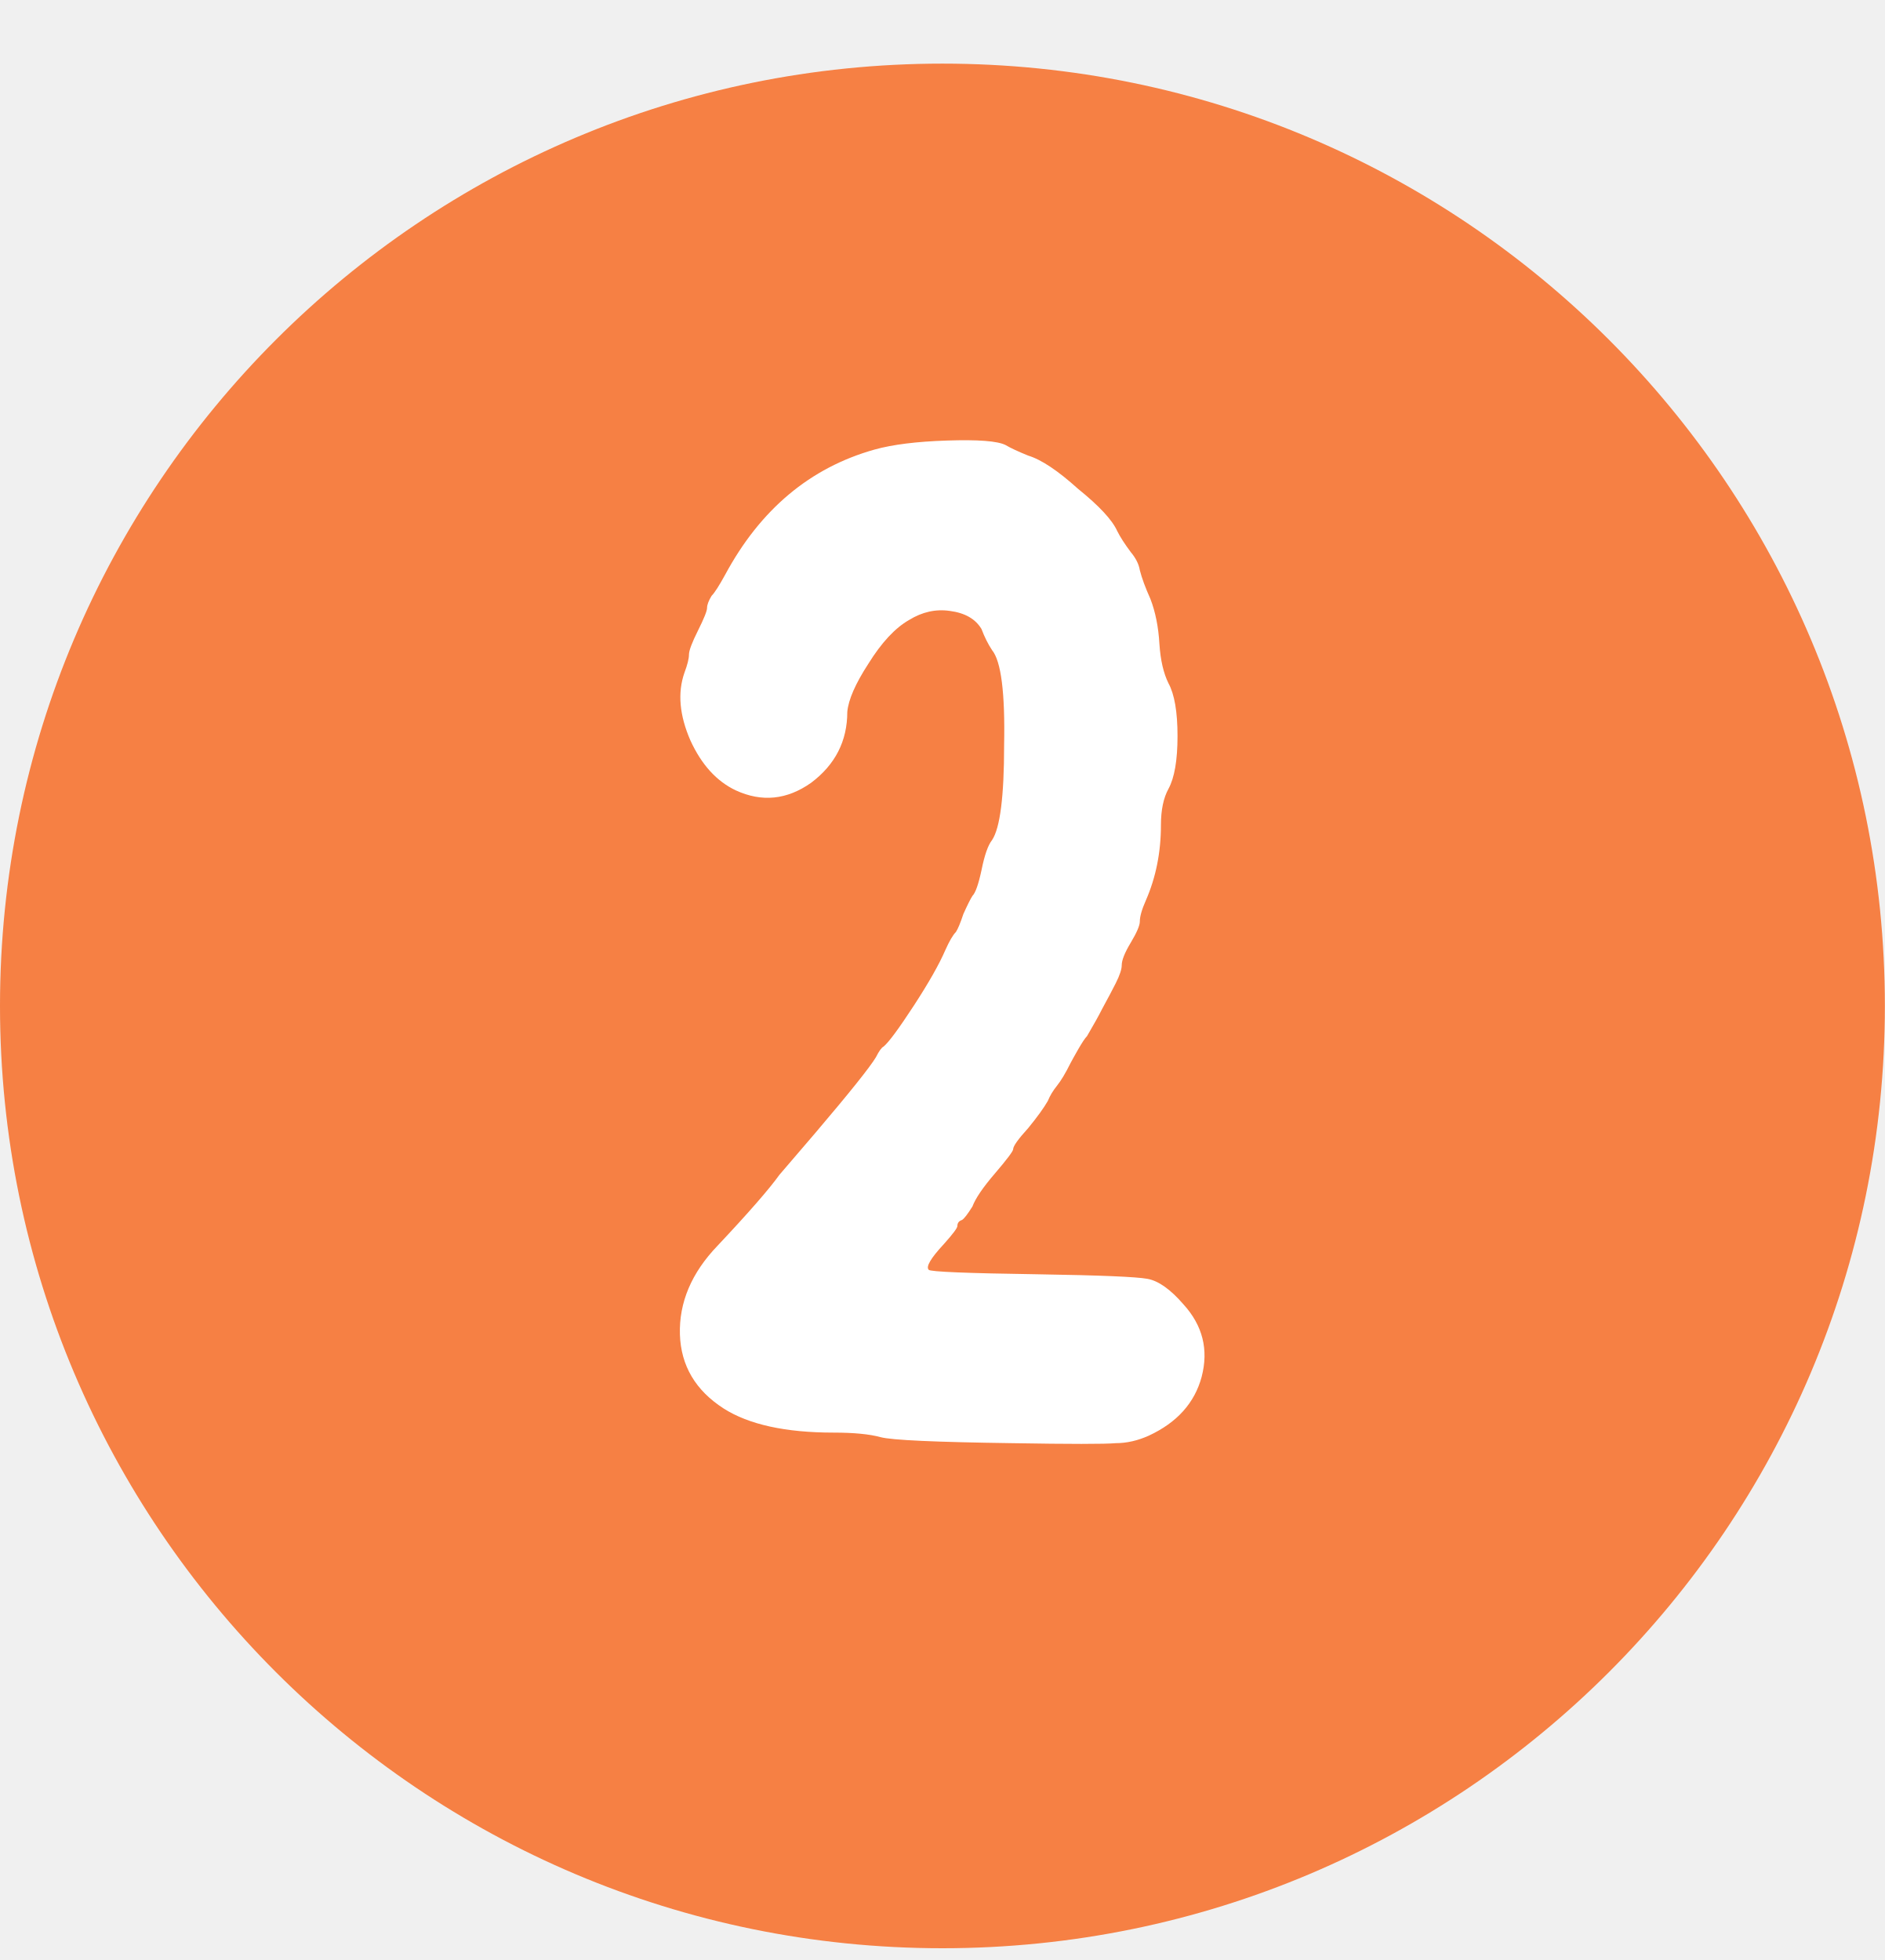
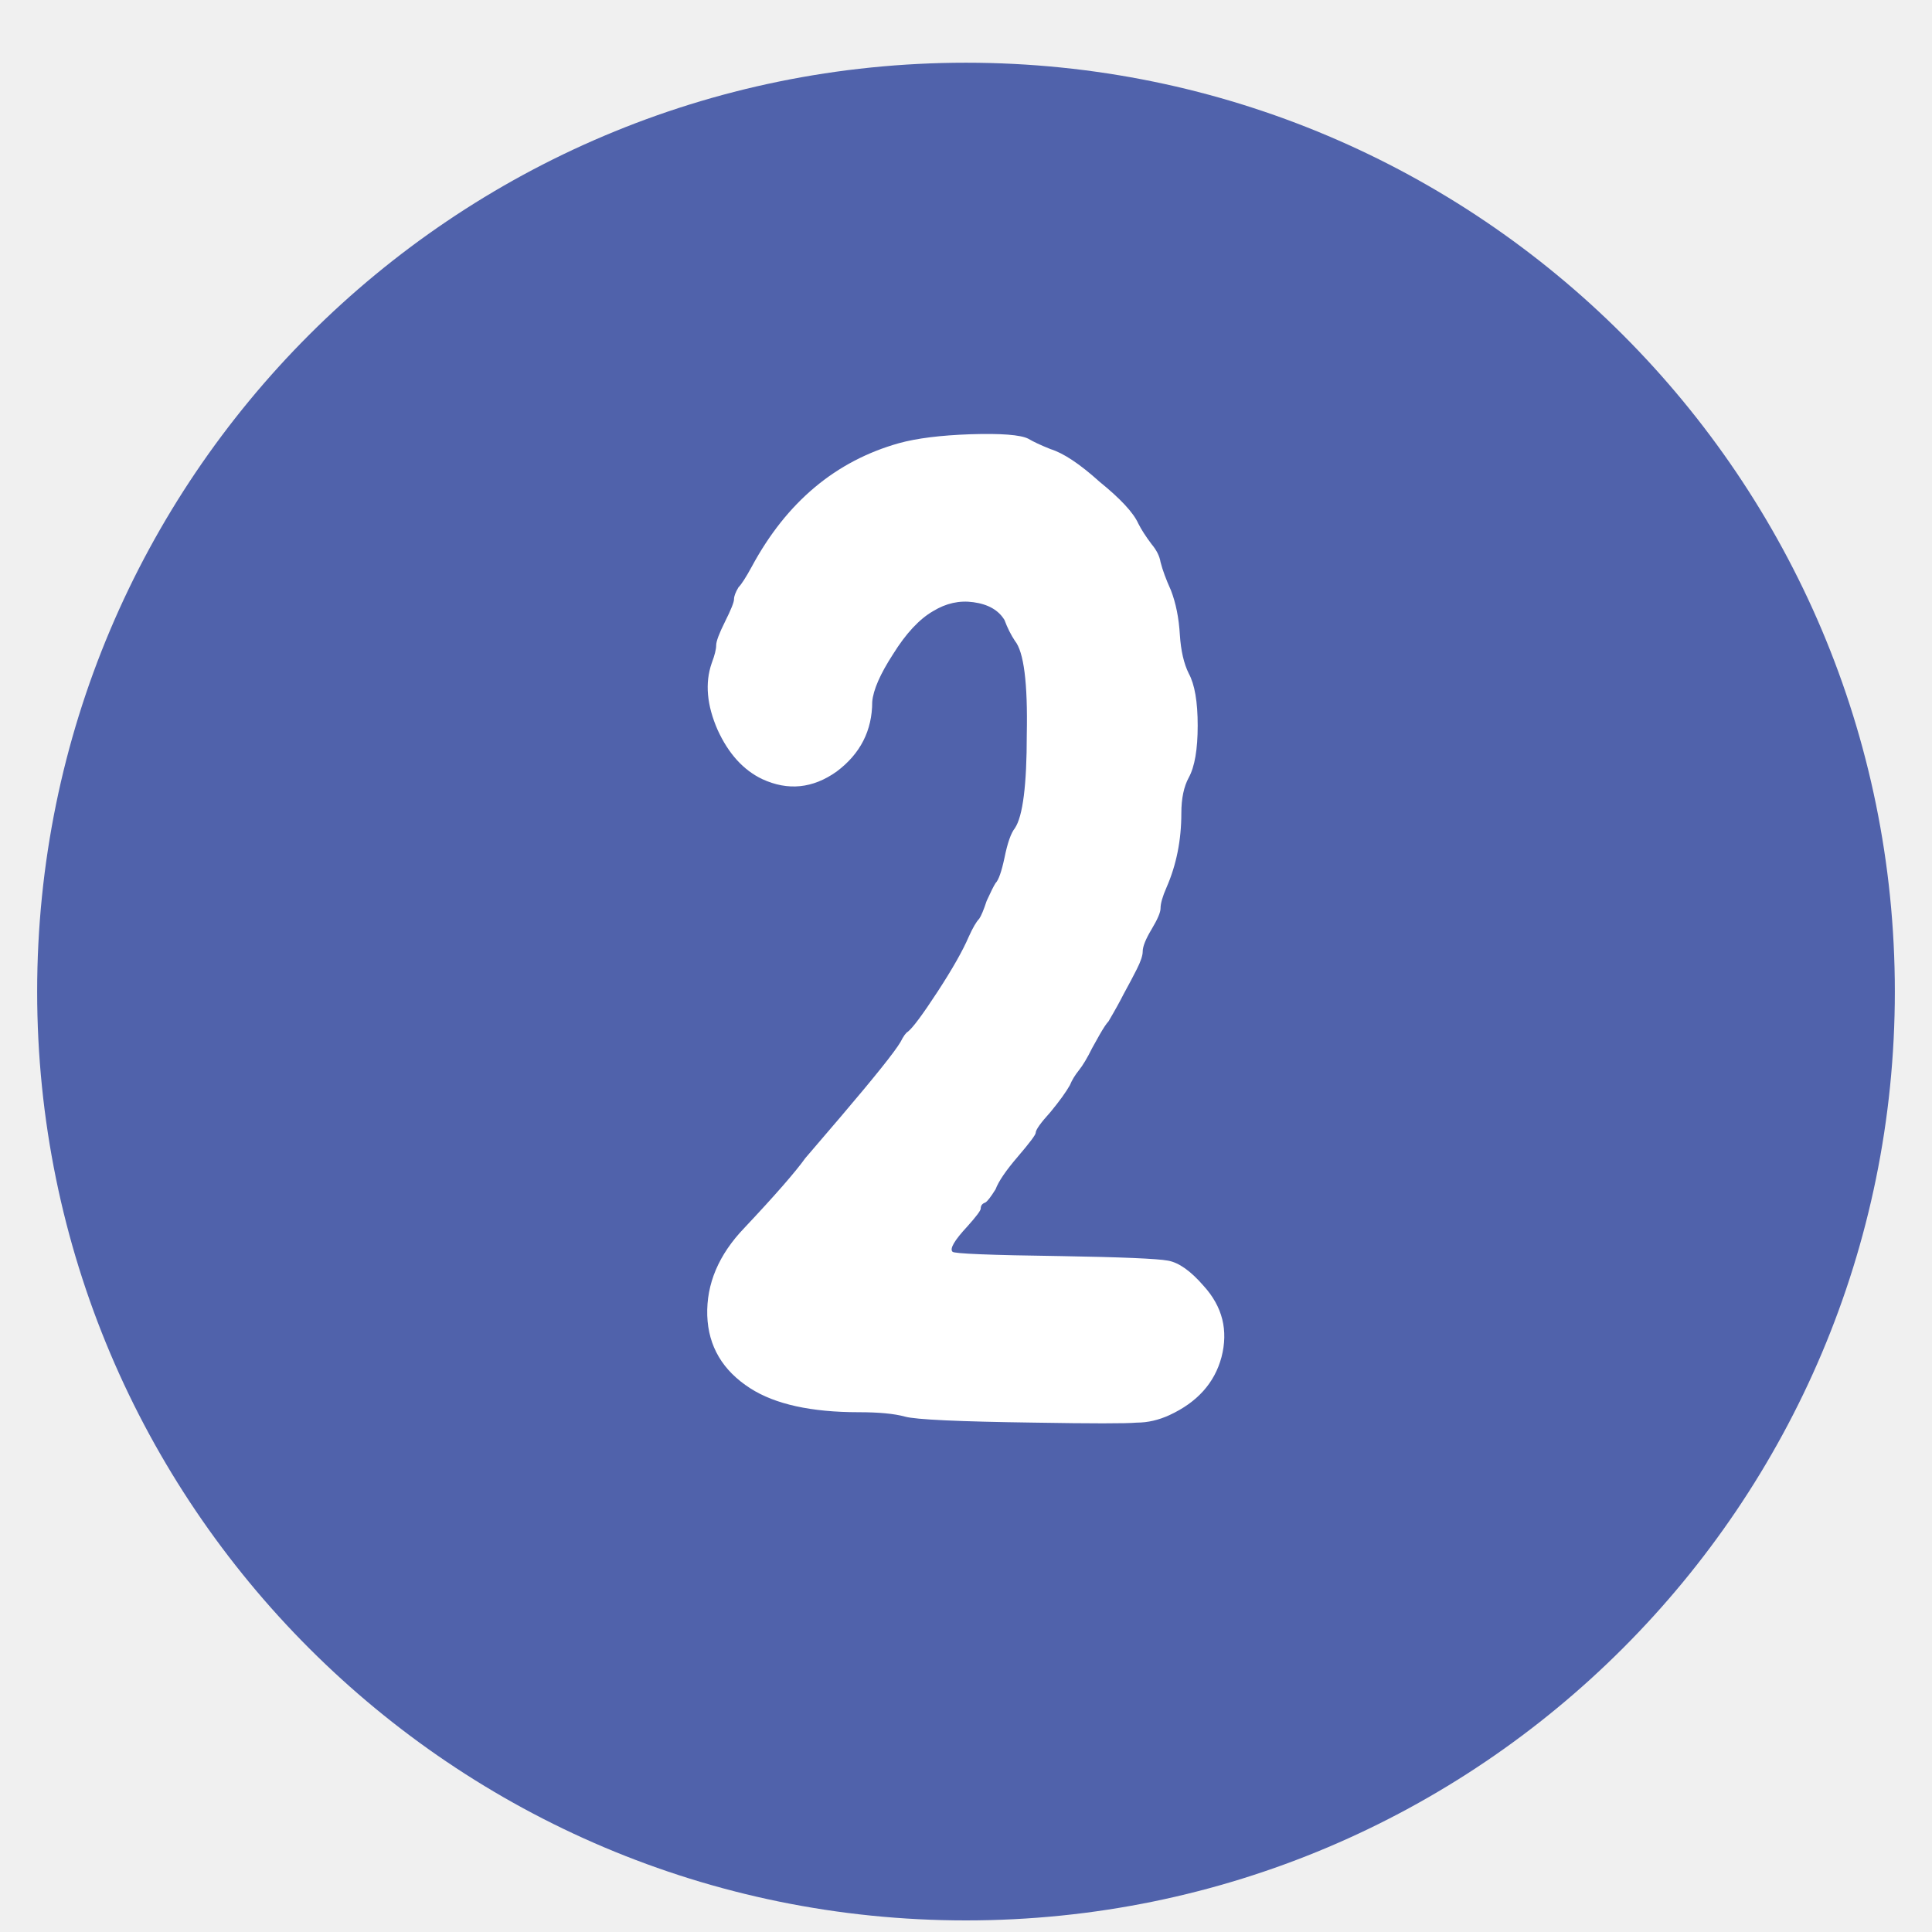
- <svg xmlns="http://www.w3.org/2000/svg" width="25" height="26" viewBox="0 0 25 26" fill="none">
-   <rect y="0.844" width="25" height="25" rx="12.5" fill="#F68044" />
-   <path d="M11.598 5.964C11.838 5.897 12.158 5.857 12.558 5.844C12.972 5.83 13.232 5.85 13.338 5.904C13.405 5.944 13.505 5.99 13.638 6.044C13.812 6.097 14.032 6.244 14.298 6.484C14.578 6.71 14.752 6.897 14.818 7.044C14.858 7.124 14.918 7.217 14.998 7.324C15.065 7.404 15.105 7.484 15.118 7.564C15.145 7.67 15.192 7.797 15.258 7.944C15.325 8.117 15.365 8.317 15.378 8.544C15.392 8.757 15.432 8.93 15.498 9.064C15.578 9.21 15.618 9.444 15.618 9.764C15.618 10.084 15.578 10.317 15.498 10.464C15.432 10.584 15.398 10.744 15.398 10.944C15.398 11.304 15.332 11.637 15.198 11.944C15.145 12.064 15.118 12.157 15.118 12.224C15.118 12.277 15.078 12.37 14.998 12.504C14.918 12.637 14.878 12.737 14.878 12.804C14.878 12.857 14.852 12.937 14.798 13.044C14.758 13.124 14.698 13.237 14.618 13.384C14.578 13.464 14.512 13.584 14.418 13.744C14.392 13.77 14.352 13.83 14.298 13.924C14.245 14.017 14.212 14.077 14.198 14.104C14.132 14.237 14.072 14.337 14.018 14.404C13.965 14.47 13.925 14.537 13.898 14.604C13.845 14.697 13.758 14.817 13.638 14.964C13.505 15.11 13.438 15.204 13.438 15.244C13.438 15.27 13.358 15.377 13.198 15.564C13.038 15.75 12.938 15.897 12.898 16.004C12.832 16.11 12.785 16.17 12.758 16.184C12.718 16.197 12.698 16.224 12.698 16.264C12.698 16.29 12.638 16.37 12.518 16.504C12.345 16.69 12.278 16.804 12.318 16.844C12.332 16.87 12.818 16.89 13.778 16.904C14.592 16.917 15.072 16.937 15.218 16.964C15.365 16.99 15.525 17.104 15.698 17.304C15.952 17.584 16.032 17.904 15.938 18.264C15.845 18.61 15.612 18.87 15.238 19.044C15.092 19.11 14.945 19.144 14.798 19.144C14.652 19.157 14.192 19.157 13.418 19.144C12.405 19.13 11.825 19.104 11.678 19.064C11.532 19.024 11.325 19.004 11.058 19.004C10.418 19.004 9.932 18.897 9.598 18.684C9.225 18.444 9.032 18.117 9.018 17.704C9.005 17.277 9.172 16.884 9.518 16.524C9.932 16.084 10.205 15.77 10.338 15.584C10.498 15.397 10.658 15.21 10.818 15.024C11.272 14.49 11.538 14.157 11.618 14.024C11.658 13.944 11.692 13.897 11.718 13.884C11.785 13.83 11.918 13.65 12.118 13.344C12.318 13.037 12.458 12.79 12.538 12.604C12.592 12.484 12.638 12.404 12.678 12.364C12.705 12.324 12.738 12.244 12.778 12.124C12.832 12.004 12.872 11.924 12.898 11.884C12.938 11.844 12.978 11.73 13.018 11.544C13.058 11.344 13.105 11.21 13.158 11.144C13.265 10.984 13.318 10.564 13.318 9.884C13.332 9.19 13.278 8.77 13.158 8.624C13.105 8.544 13.058 8.45 13.018 8.344C12.938 8.21 12.798 8.13 12.598 8.104C12.412 8.077 12.232 8.117 12.058 8.224C11.872 8.33 11.692 8.524 11.518 8.804C11.345 9.07 11.252 9.284 11.238 9.444C11.238 9.83 11.078 10.144 10.758 10.384C10.438 10.61 10.105 10.644 9.758 10.484C9.505 10.364 9.305 10.144 9.158 9.824C9.012 9.49 8.985 9.19 9.078 8.924C9.118 8.817 9.138 8.737 9.138 8.684C9.138 8.63 9.178 8.524 9.258 8.364C9.338 8.204 9.378 8.104 9.378 8.064C9.378 8.024 9.398 7.97 9.438 7.904C9.478 7.864 9.538 7.77 9.618 7.624C10.085 6.757 10.745 6.204 11.598 5.964Z" fill="white" />
+ <svg xmlns="http://www.w3.org/2000/svg" width="26" height="26" viewBox="0 0 26 26" fill="none">
+   <rect x="0.5" y="0.844" width="25" height="25" rx="12.5" fill="#5062AB" />
+   <path d="M12.098 5.964C12.338 5.898 12.658 5.858 13.058 5.844C13.472 5.831 13.732 5.851 13.838 5.904C13.905 5.944 14.005 5.991 14.138 6.044C14.312 6.098 14.532 6.244 14.798 6.484C15.078 6.711 15.252 6.898 15.318 7.044C15.358 7.124 15.418 7.218 15.498 7.324C15.565 7.404 15.605 7.484 15.618 7.564C15.645 7.671 15.692 7.798 15.758 7.944C15.825 8.118 15.865 8.318 15.878 8.544C15.892 8.758 15.932 8.931 15.998 9.064C16.078 9.211 16.118 9.444 16.118 9.764C16.118 10.085 16.078 10.318 15.998 10.464C15.932 10.585 15.898 10.745 15.898 10.944C15.898 11.305 15.832 11.638 15.698 11.944C15.645 12.065 15.618 12.158 15.618 12.225C15.618 12.278 15.578 12.371 15.498 12.505C15.418 12.638 15.378 12.738 15.378 12.805C15.378 12.858 15.352 12.938 15.298 13.044C15.258 13.124 15.198 13.238 15.118 13.384C15.078 13.464 15.012 13.585 14.918 13.745C14.892 13.771 14.852 13.831 14.798 13.925C14.745 14.018 14.712 14.078 14.698 14.104C14.632 14.238 14.572 14.338 14.518 14.405C14.465 14.471 14.425 14.538 14.398 14.604C14.345 14.698 14.258 14.818 14.138 14.964C14.005 15.111 13.938 15.204 13.938 15.245C13.938 15.271 13.858 15.378 13.698 15.565C13.538 15.751 13.438 15.898 13.398 16.005C13.332 16.111 13.285 16.171 13.258 16.184C13.218 16.198 13.198 16.224 13.198 16.265C13.198 16.291 13.138 16.371 13.018 16.505C12.845 16.691 12.778 16.805 12.818 16.845C12.832 16.871 13.318 16.891 14.278 16.904C15.092 16.918 15.572 16.938 15.718 16.965C15.865 16.991 16.025 17.105 16.198 17.305C16.452 17.584 16.532 17.904 16.438 18.265C16.345 18.611 16.112 18.871 15.738 19.044C15.592 19.111 15.445 19.145 15.298 19.145C15.152 19.158 14.692 19.158 13.918 19.145C12.905 19.131 12.325 19.105 12.178 19.064C12.032 19.024 11.825 19.005 11.558 19.005C10.918 19.005 10.432 18.898 10.098 18.684C9.725 18.445 9.532 18.118 9.518 17.704C9.505 17.278 9.672 16.884 10.018 16.524C10.432 16.084 10.705 15.771 10.838 15.585C10.998 15.398 11.158 15.211 11.318 15.024C11.772 14.491 12.038 14.158 12.118 14.024C12.158 13.944 12.192 13.898 12.218 13.884C12.285 13.831 12.418 13.651 12.618 13.345C12.818 13.038 12.958 12.791 13.038 12.604C13.092 12.485 13.138 12.405 13.178 12.364C13.205 12.325 13.238 12.245 13.278 12.124C13.332 12.005 13.372 11.925 13.398 11.884C13.438 11.845 13.478 11.731 13.518 11.544C13.558 11.345 13.605 11.211 13.658 11.145C13.765 10.985 13.818 10.565 13.818 9.884C13.832 9.191 13.778 8.771 13.658 8.624C13.605 8.544 13.558 8.451 13.518 8.344C13.438 8.211 13.298 8.131 13.098 8.104C12.912 8.078 12.732 8.118 12.558 8.224C12.372 8.331 12.192 8.524 12.018 8.804C11.845 9.071 11.752 9.284 11.738 9.444C11.738 9.831 11.578 10.145 11.258 10.384C10.938 10.611 10.605 10.645 10.258 10.485C10.005 10.364 9.805 10.145 9.658 9.824C9.512 9.491 9.485 9.191 9.578 8.924C9.618 8.818 9.638 8.738 9.638 8.684C9.638 8.631 9.678 8.524 9.758 8.364C9.838 8.204 9.878 8.104 9.878 8.064C9.878 8.024 9.898 7.971 9.938 7.904C9.978 7.864 10.038 7.771 10.118 7.624C10.585 6.758 11.245 6.204 12.098 5.964Z" fill="white" />
</svg>
